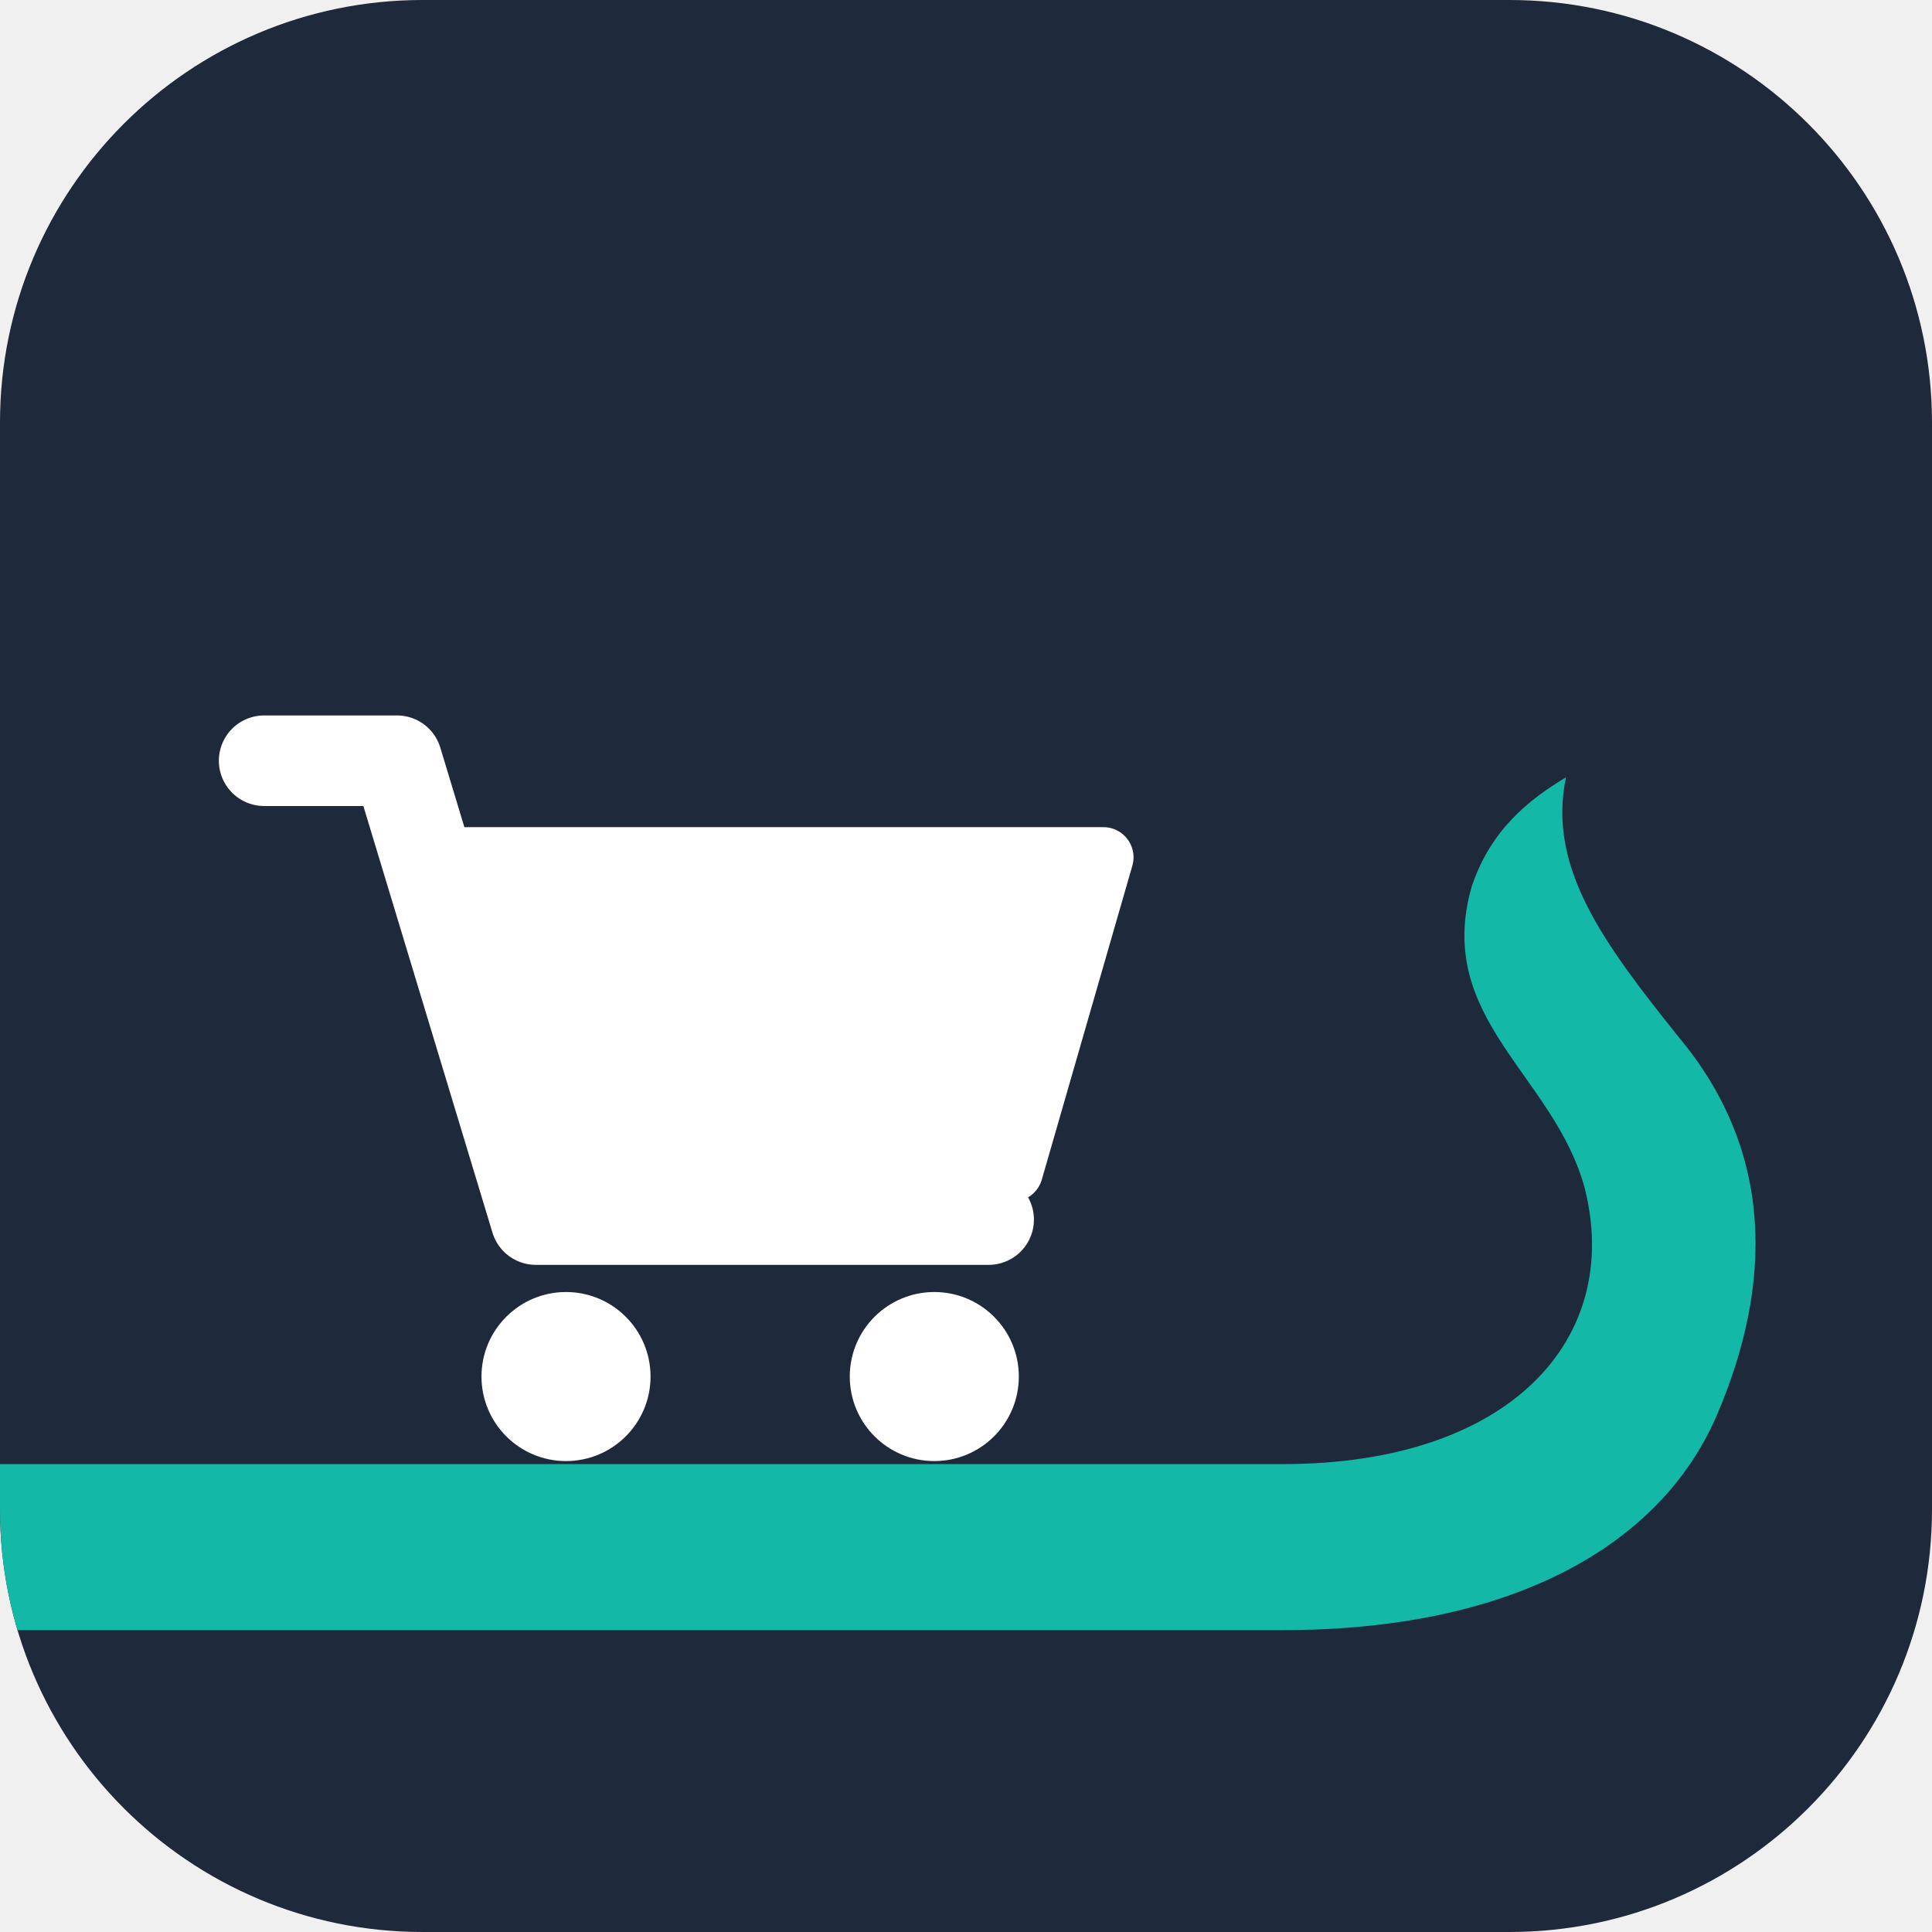
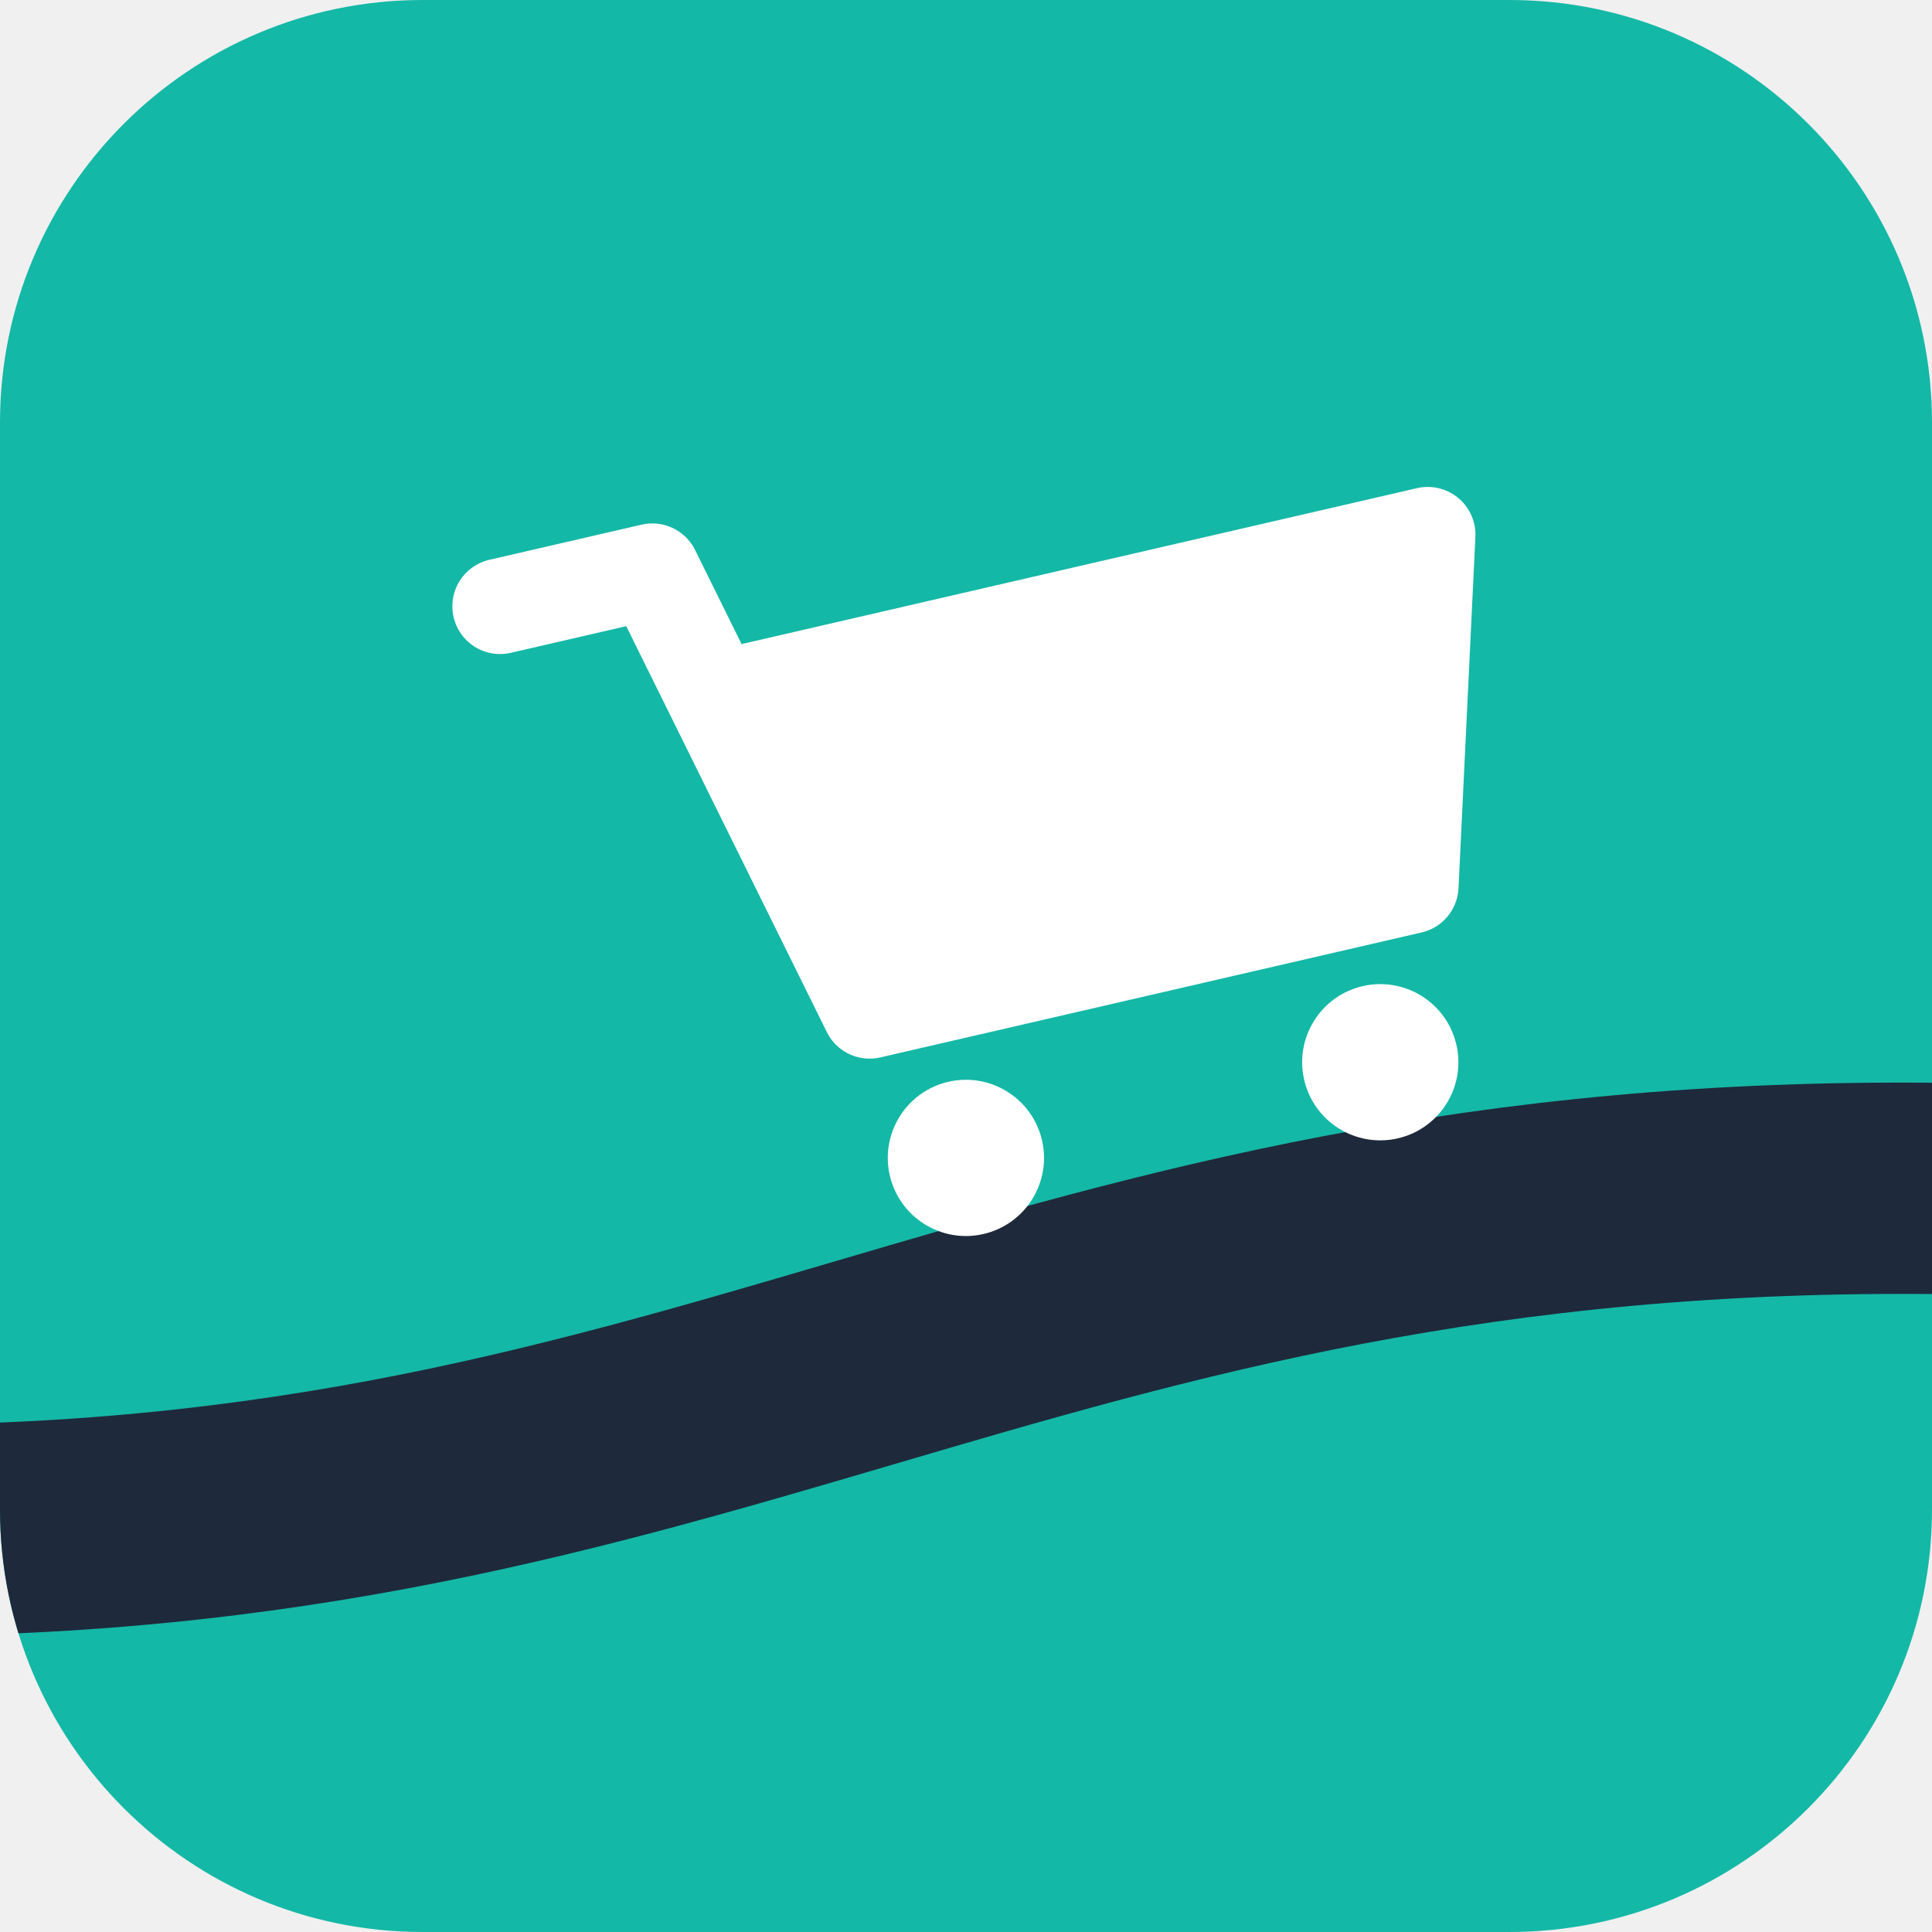
<svg xmlns="http://www.w3.org/2000/svg" viewBox="0 0 512 512">
  <defs>
    <clipPath id="c">
      <rect width="512" height="512" rx="112" />
    </clipPath>
  </defs>
  <g clip-path="url(#c)">
-     <rect width="512" height="512" fill="#1e293b" />
-     <g transform="">
-       <path d="M-300 388 L340 388 C400 388 430 355 420 315 C412 285 380 270 390 235 C395 220 405 212 415 206 C410 230 425 250 445 275 C470 305 470 340 455 375 C440 410 400 432 340 432 L-300 432 Z" fill="#14b8a6" />
-       <g transform="translate(70 192) scale(0.8)" fill="#fff">
-         <path d="M0 12 h44 l46 152 h150" fill="none" stroke="#fff" stroke-width="30" stroke-linecap="round" stroke-linejoin="round" />
-         <path d="M52 44 h226 l-30 104 h-166 z" stroke="#fff" stroke-width="20" stroke-linejoin="round" />
-         <circle cx="100" cy="216" r="28" />
-         <circle cx="222" cy="216" r="28" />
+     <rect width="512" height="512" fill="#14b8a6" />
+     <g transform="translate(0 -14.4)">
+       <path d="M -400 420 L -30 420 C 200 420, 280 320, 540 330 L 900 344" fill="none" stroke="#1e293b" stroke-width="56" stroke-linejoin="round" />
+       <g transform="translate(272.0 237.3) rotate(-13.00) scale(1.15)" fill="#ffffff">
+         <path d="M -60 -48 L 106 -48 L 84 30 L -44 30 Z" />
+         <path d="M -106 -80 L -70 -80 L -44 30 L 84 30 L 106 -48 L -60 -48" fill="none" stroke="#ffffff" stroke-width="22" stroke-linecap="round" stroke-linejoin="round" />
+         <circle cx="-30" cy="68" r="18" />
+         <circle cx="68" cy="68" r="18" />
      </g>
    </g>
  </g>
</svg>
